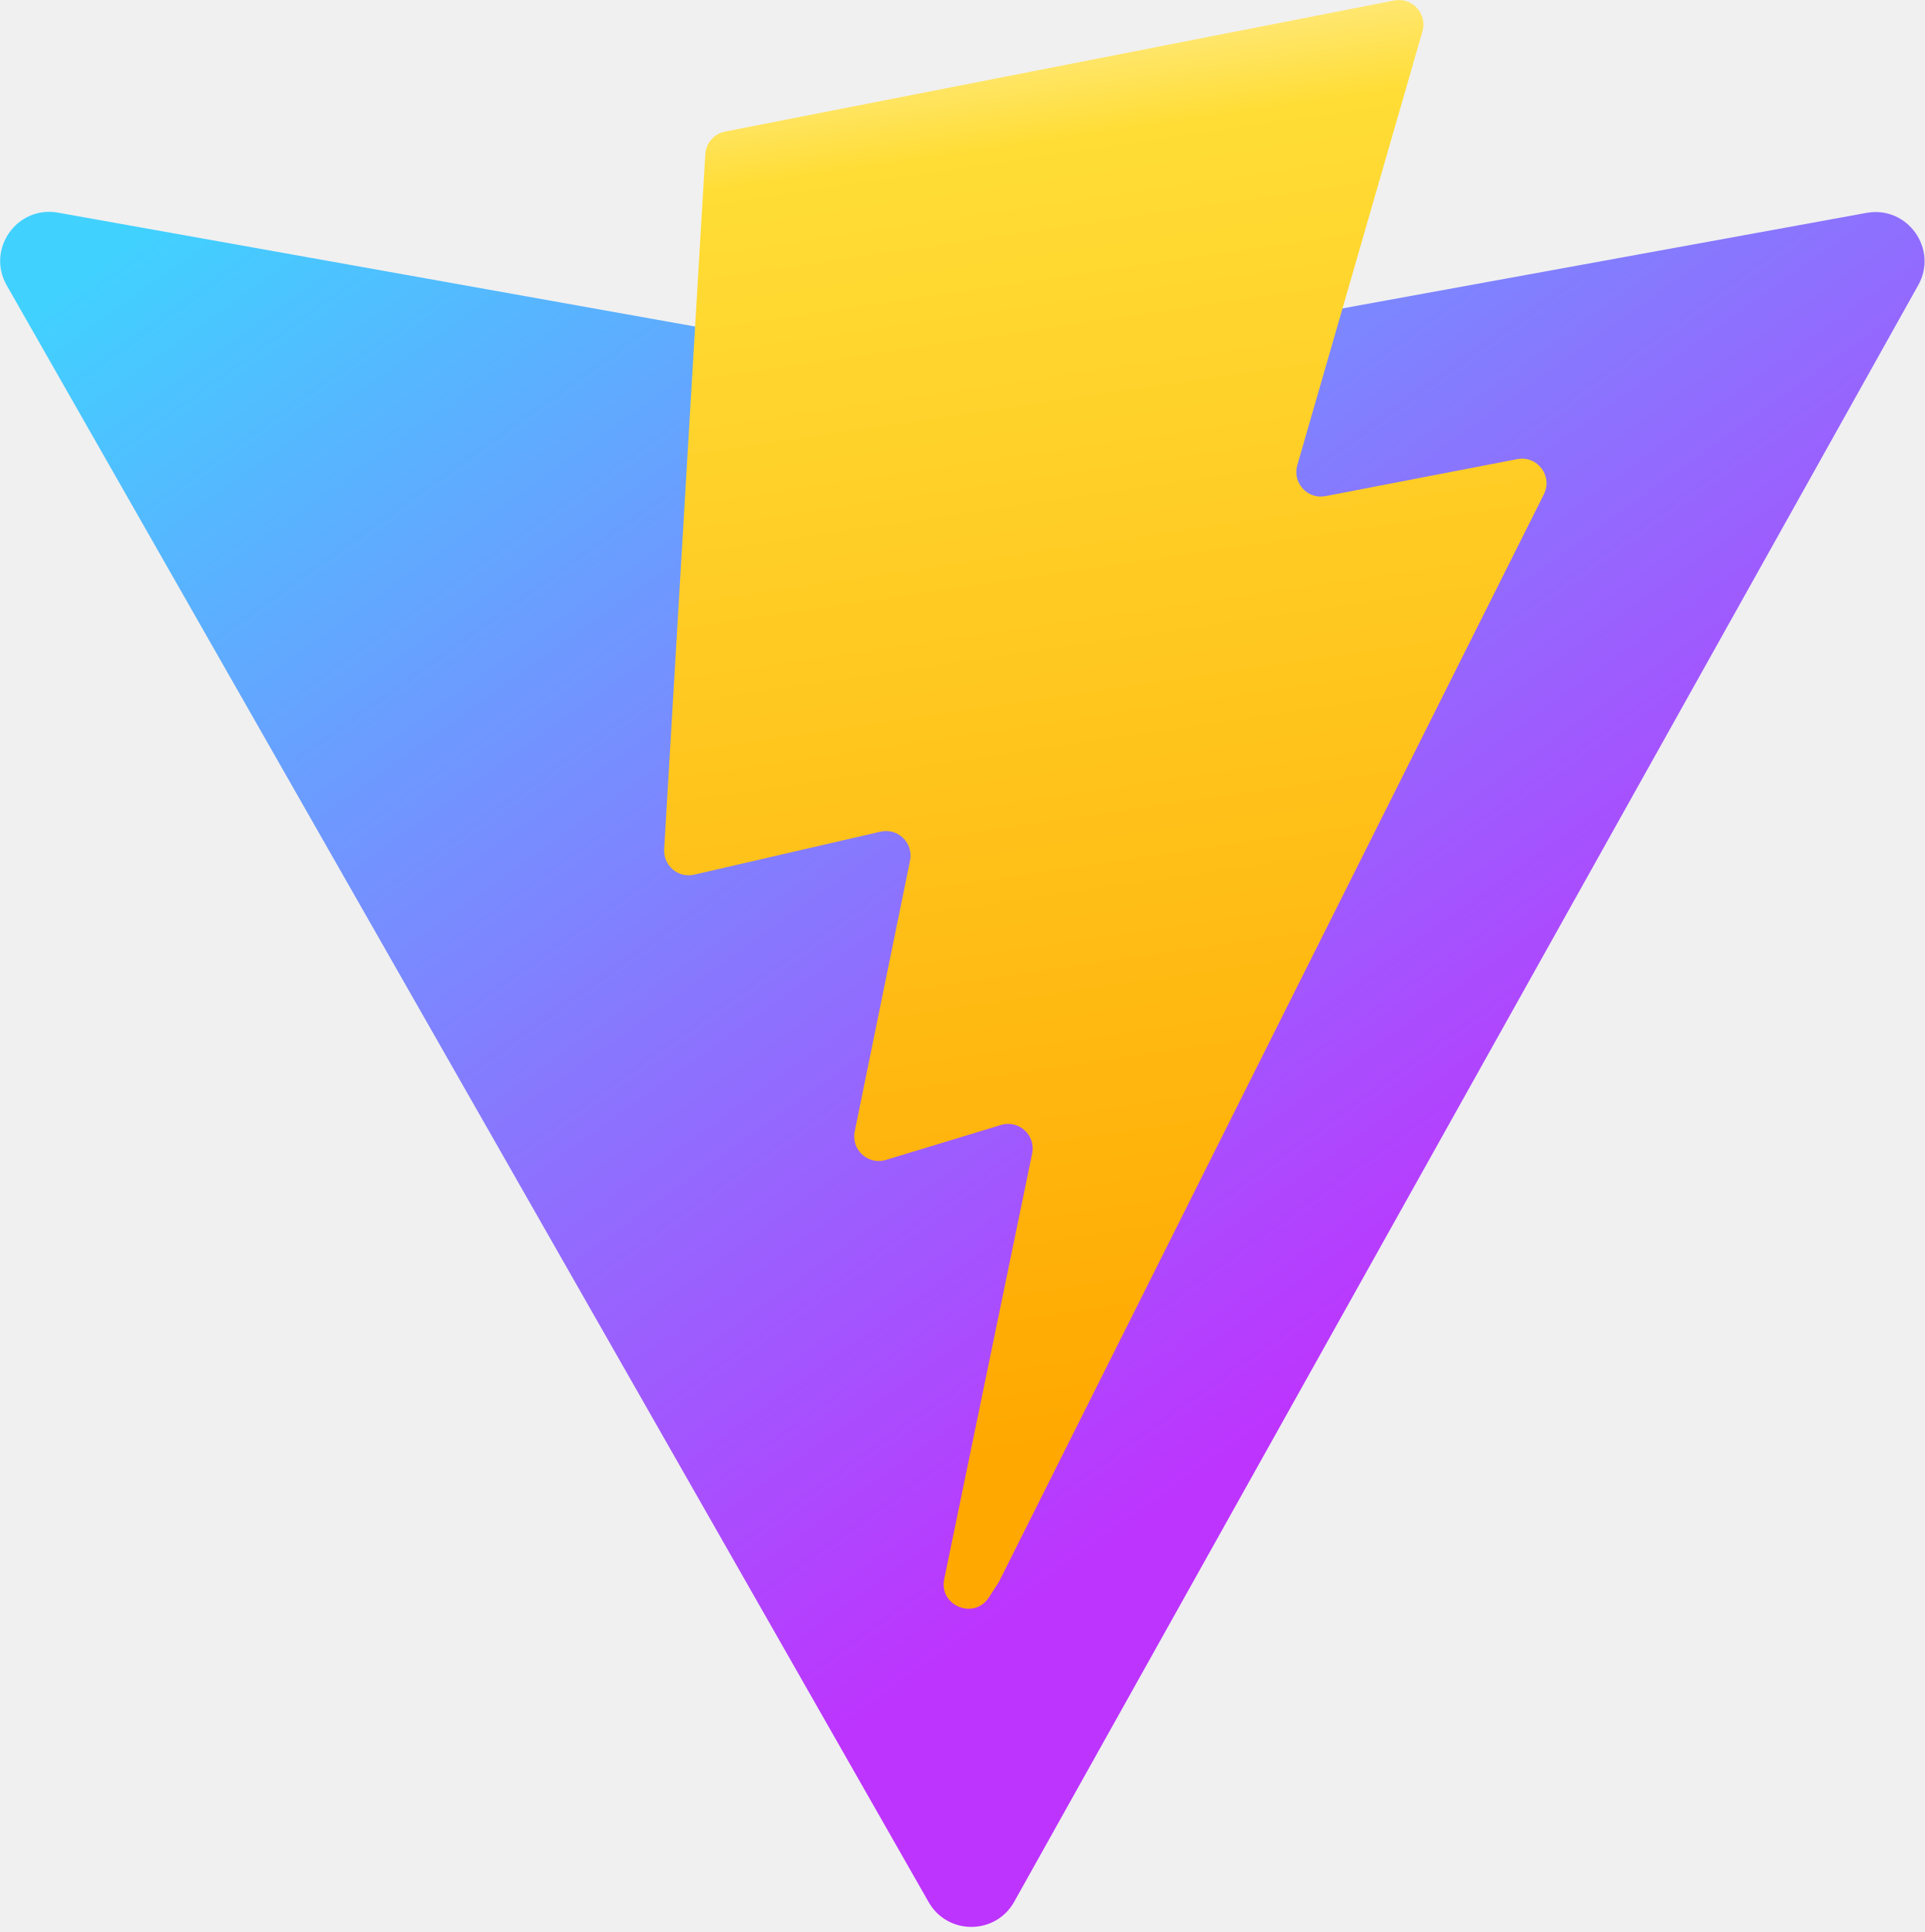
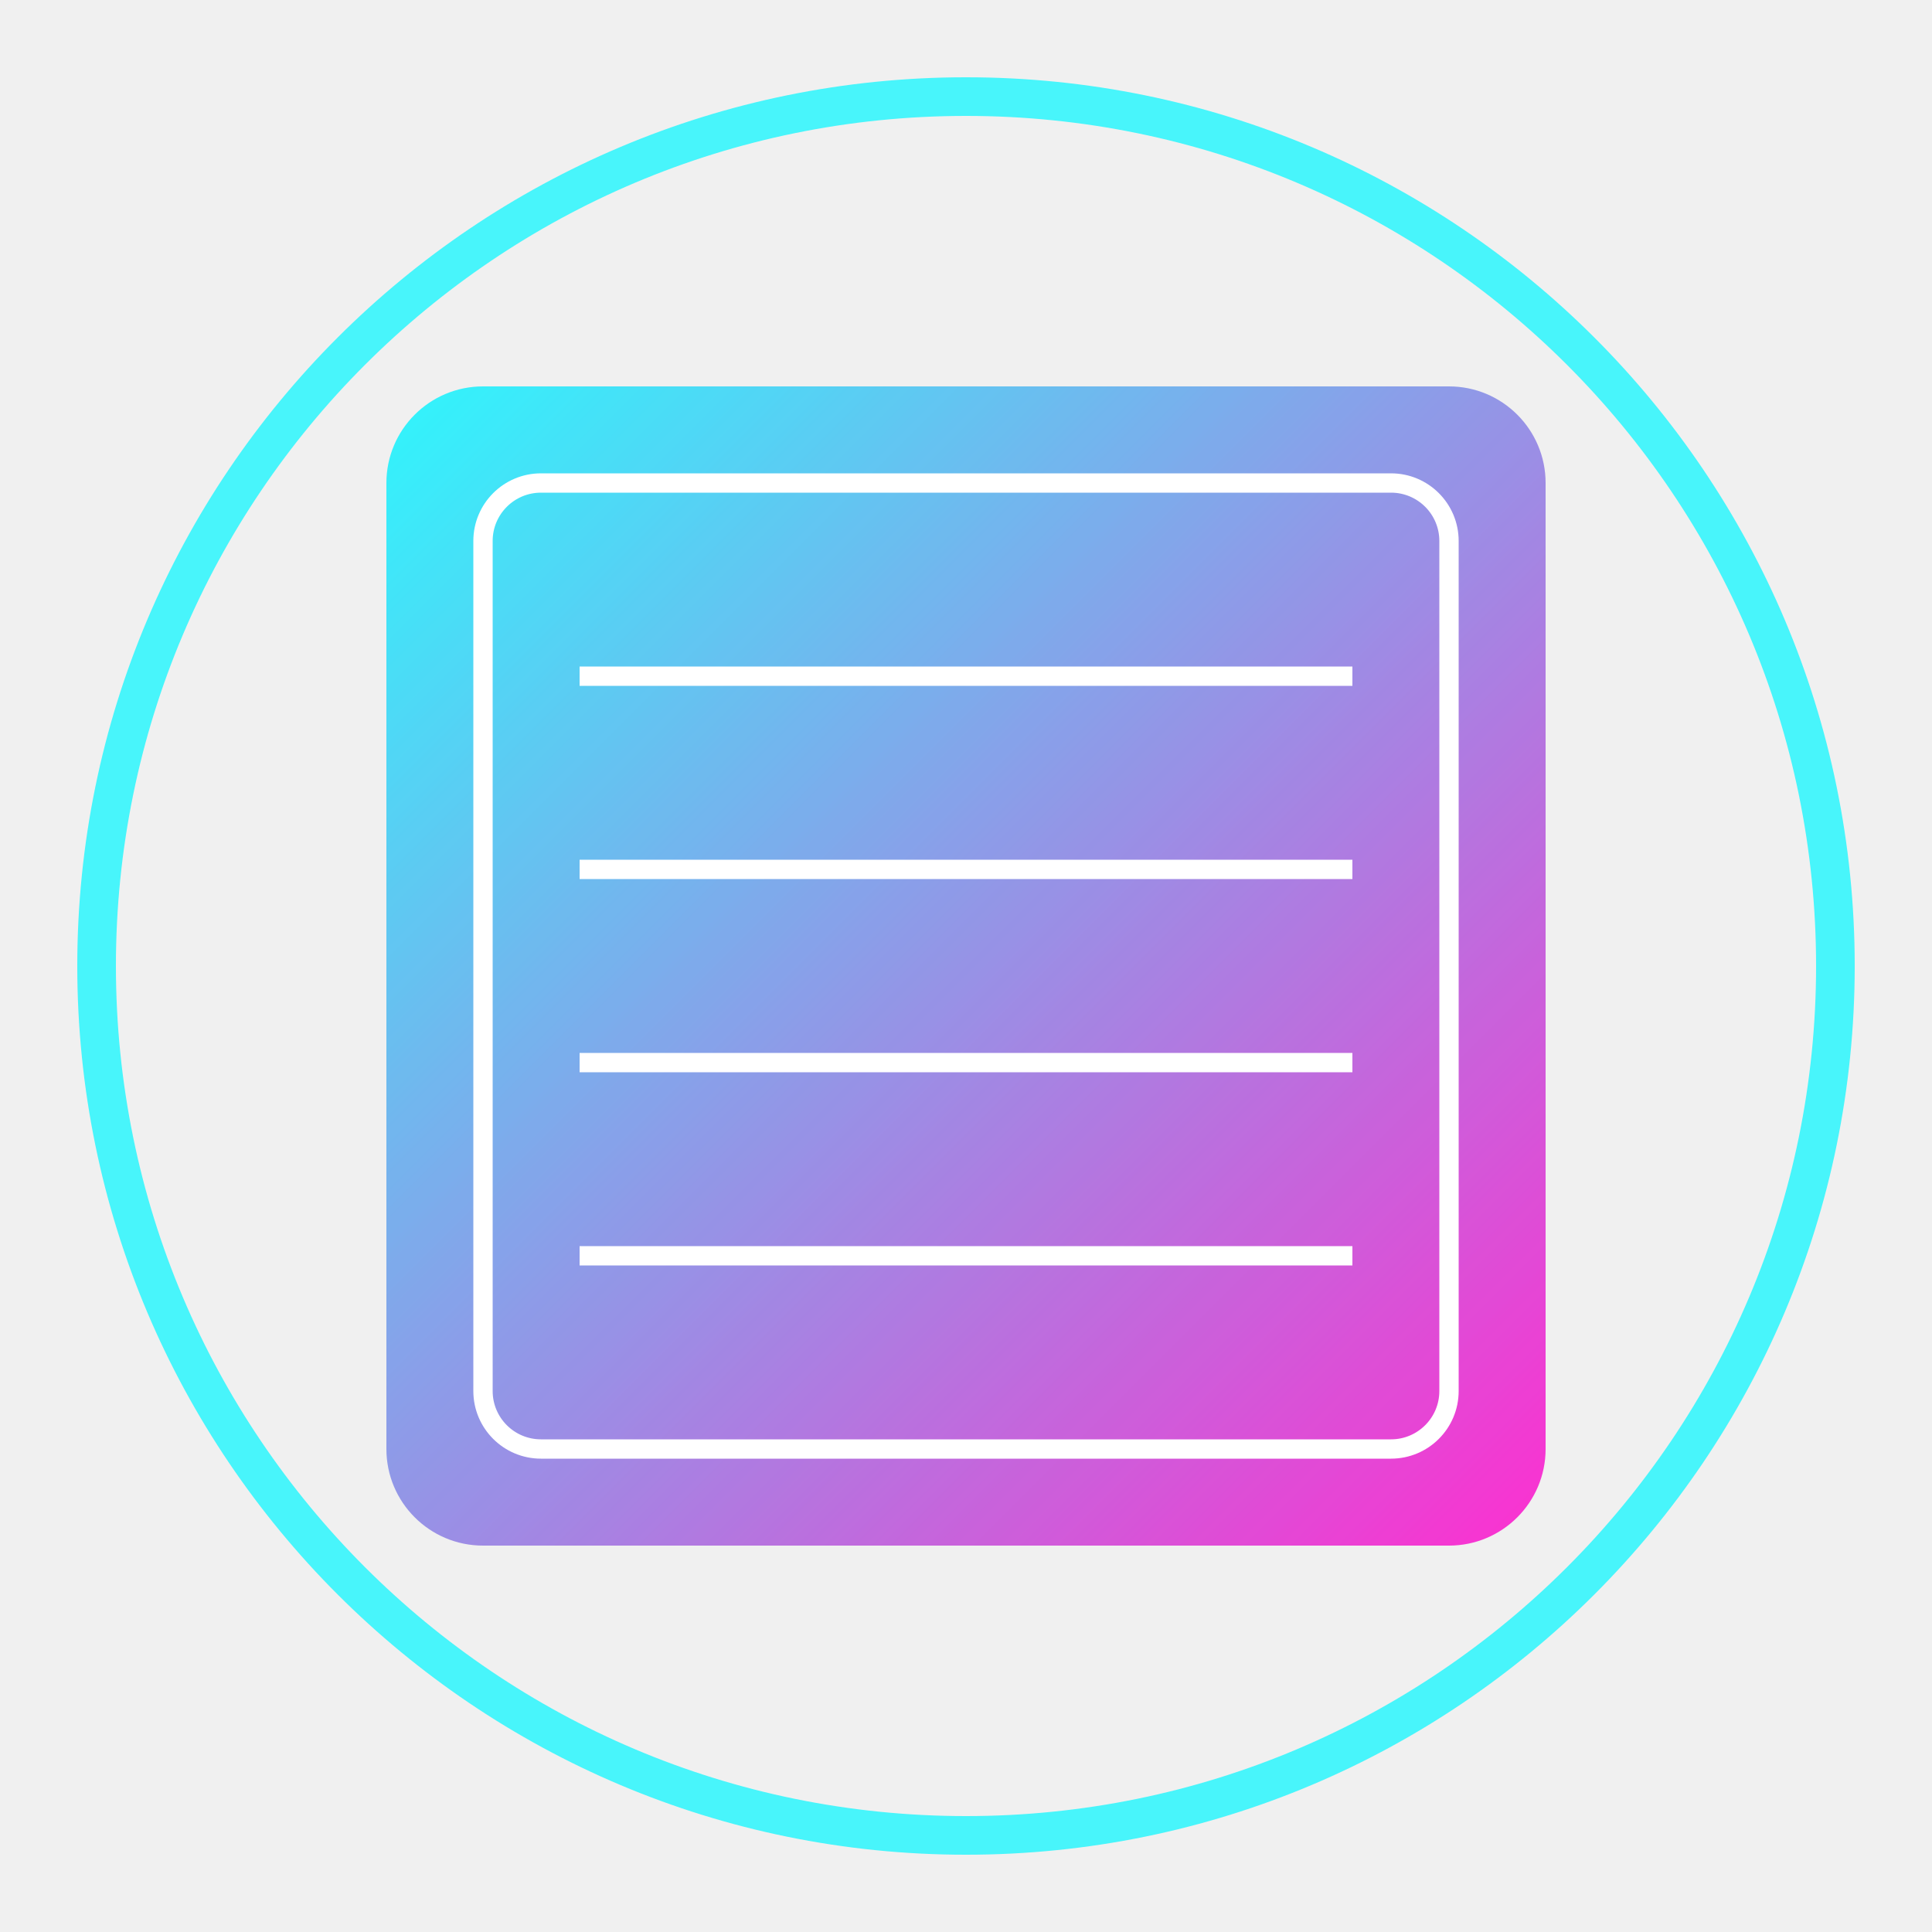
- <svg xmlns="http://www.w3.org/2000/svg" aria-hidden="true" role="img" class="iconify iconify--logos" width="31.88" height="32" preserveAspectRatio="xMidYMid meet" viewBox="0 0 256 257">
+ <svg xmlns="http://www.w3.org/2000/svg" viewBox="0 0 100 100">
  <defs>
-     <linearGradient id="IconifyId1813088fe1fbc01fb466" x1="-.828%" x2="57.636%" y1="7.652%" y2="78.411%">
-       <stop offset="0%" stop-color="#41D1FF" />
-       <stop offset="100%" stop-color="#BD34FE" />
-     </linearGradient>
-     <linearGradient id="IconifyId1813088fe1fbc01fb467" x1="43.376%" x2="50.316%" y1="2.242%" y2="89.03%">
-       <stop offset="0%" stop-color="#FFEA83" />
-       <stop offset="8.333%" stop-color="#FFDD35" />
-       <stop offset="100%" stop-color="#FFA800" />
+     <linearGradient id="grad1" x1="0%" y1="0%" x2="100%" y2="100%">
+       <stop offset="0%" style="stop-color:#00f7ff;stop-opacity:1" />
+       <stop offset="100%" style="stop-color:#ff00c8;stop-opacity:1" />
    </linearGradient>
  </defs>
-   <path fill="url(#IconifyId1813088fe1fbc01fb466)" d="M255.153 37.938L134.897 252.976c-2.483 4.44-8.862 4.466-11.382.048L.875 37.958c-2.746-4.814 1.371-10.646 6.827-9.67l120.385 21.517a6.537 6.537 0 0 0 2.322-.004l117.867-21.483c5.438-.991 9.574 4.796 6.877 9.62Z" />
-   <path fill="url(#IconifyId1813088fe1fbc01fb467)" d="M185.432.063L96.44 17.501a3.268 3.268 0 0 0-2.634 3.014l-5.474 92.456a3.268 3.268 0 0 0 3.997 3.378l24.777-5.718c2.318-.535 4.413 1.507 3.936 3.838l-7.361 36.047c-.495 2.426 1.782 4.5 4.151 3.78l15.304-4.649c2.372-.72 4.652 1.36 4.15 3.788l-11.698 56.621c-.732 3.542 3.979 5.473 5.943 2.437l1.313-2.028l72.516-144.72c1.215-2.423-.88-5.186-3.54-4.672l-25.505 4.922c-2.396.462-4.435-1.77-3.759-4.114l16.646-57.705c.677-2.35-1.37-4.583-3.769-4.113Z" />
+   <rect x="20" y="20" width="60" height="60" rx="5" fill="url(#grad1)" opacity="0.8" />
+   <rect x="25" y="25" width="50" height="50" rx="3" fill="none" stroke="white" stroke-width="1" />
+   <line x1="30" y1="35" x2="70" y2="35" stroke="white" stroke-width="1" />
+   <line x1="30" y1="45" x2="70" y2="45" stroke="white" stroke-width="1" />
+   <line x1="30" y1="55" x2="70" y2="55" stroke="white" stroke-width="1" />
+   <line x1="30" y1="65" x2="70" y2="65" stroke="white" stroke-width="1" />
+   <circle cx="50" cy="50" r="45" fill="none" stroke="#00f7ff" stroke-width="2" opacity="0.7" />
</svg>
